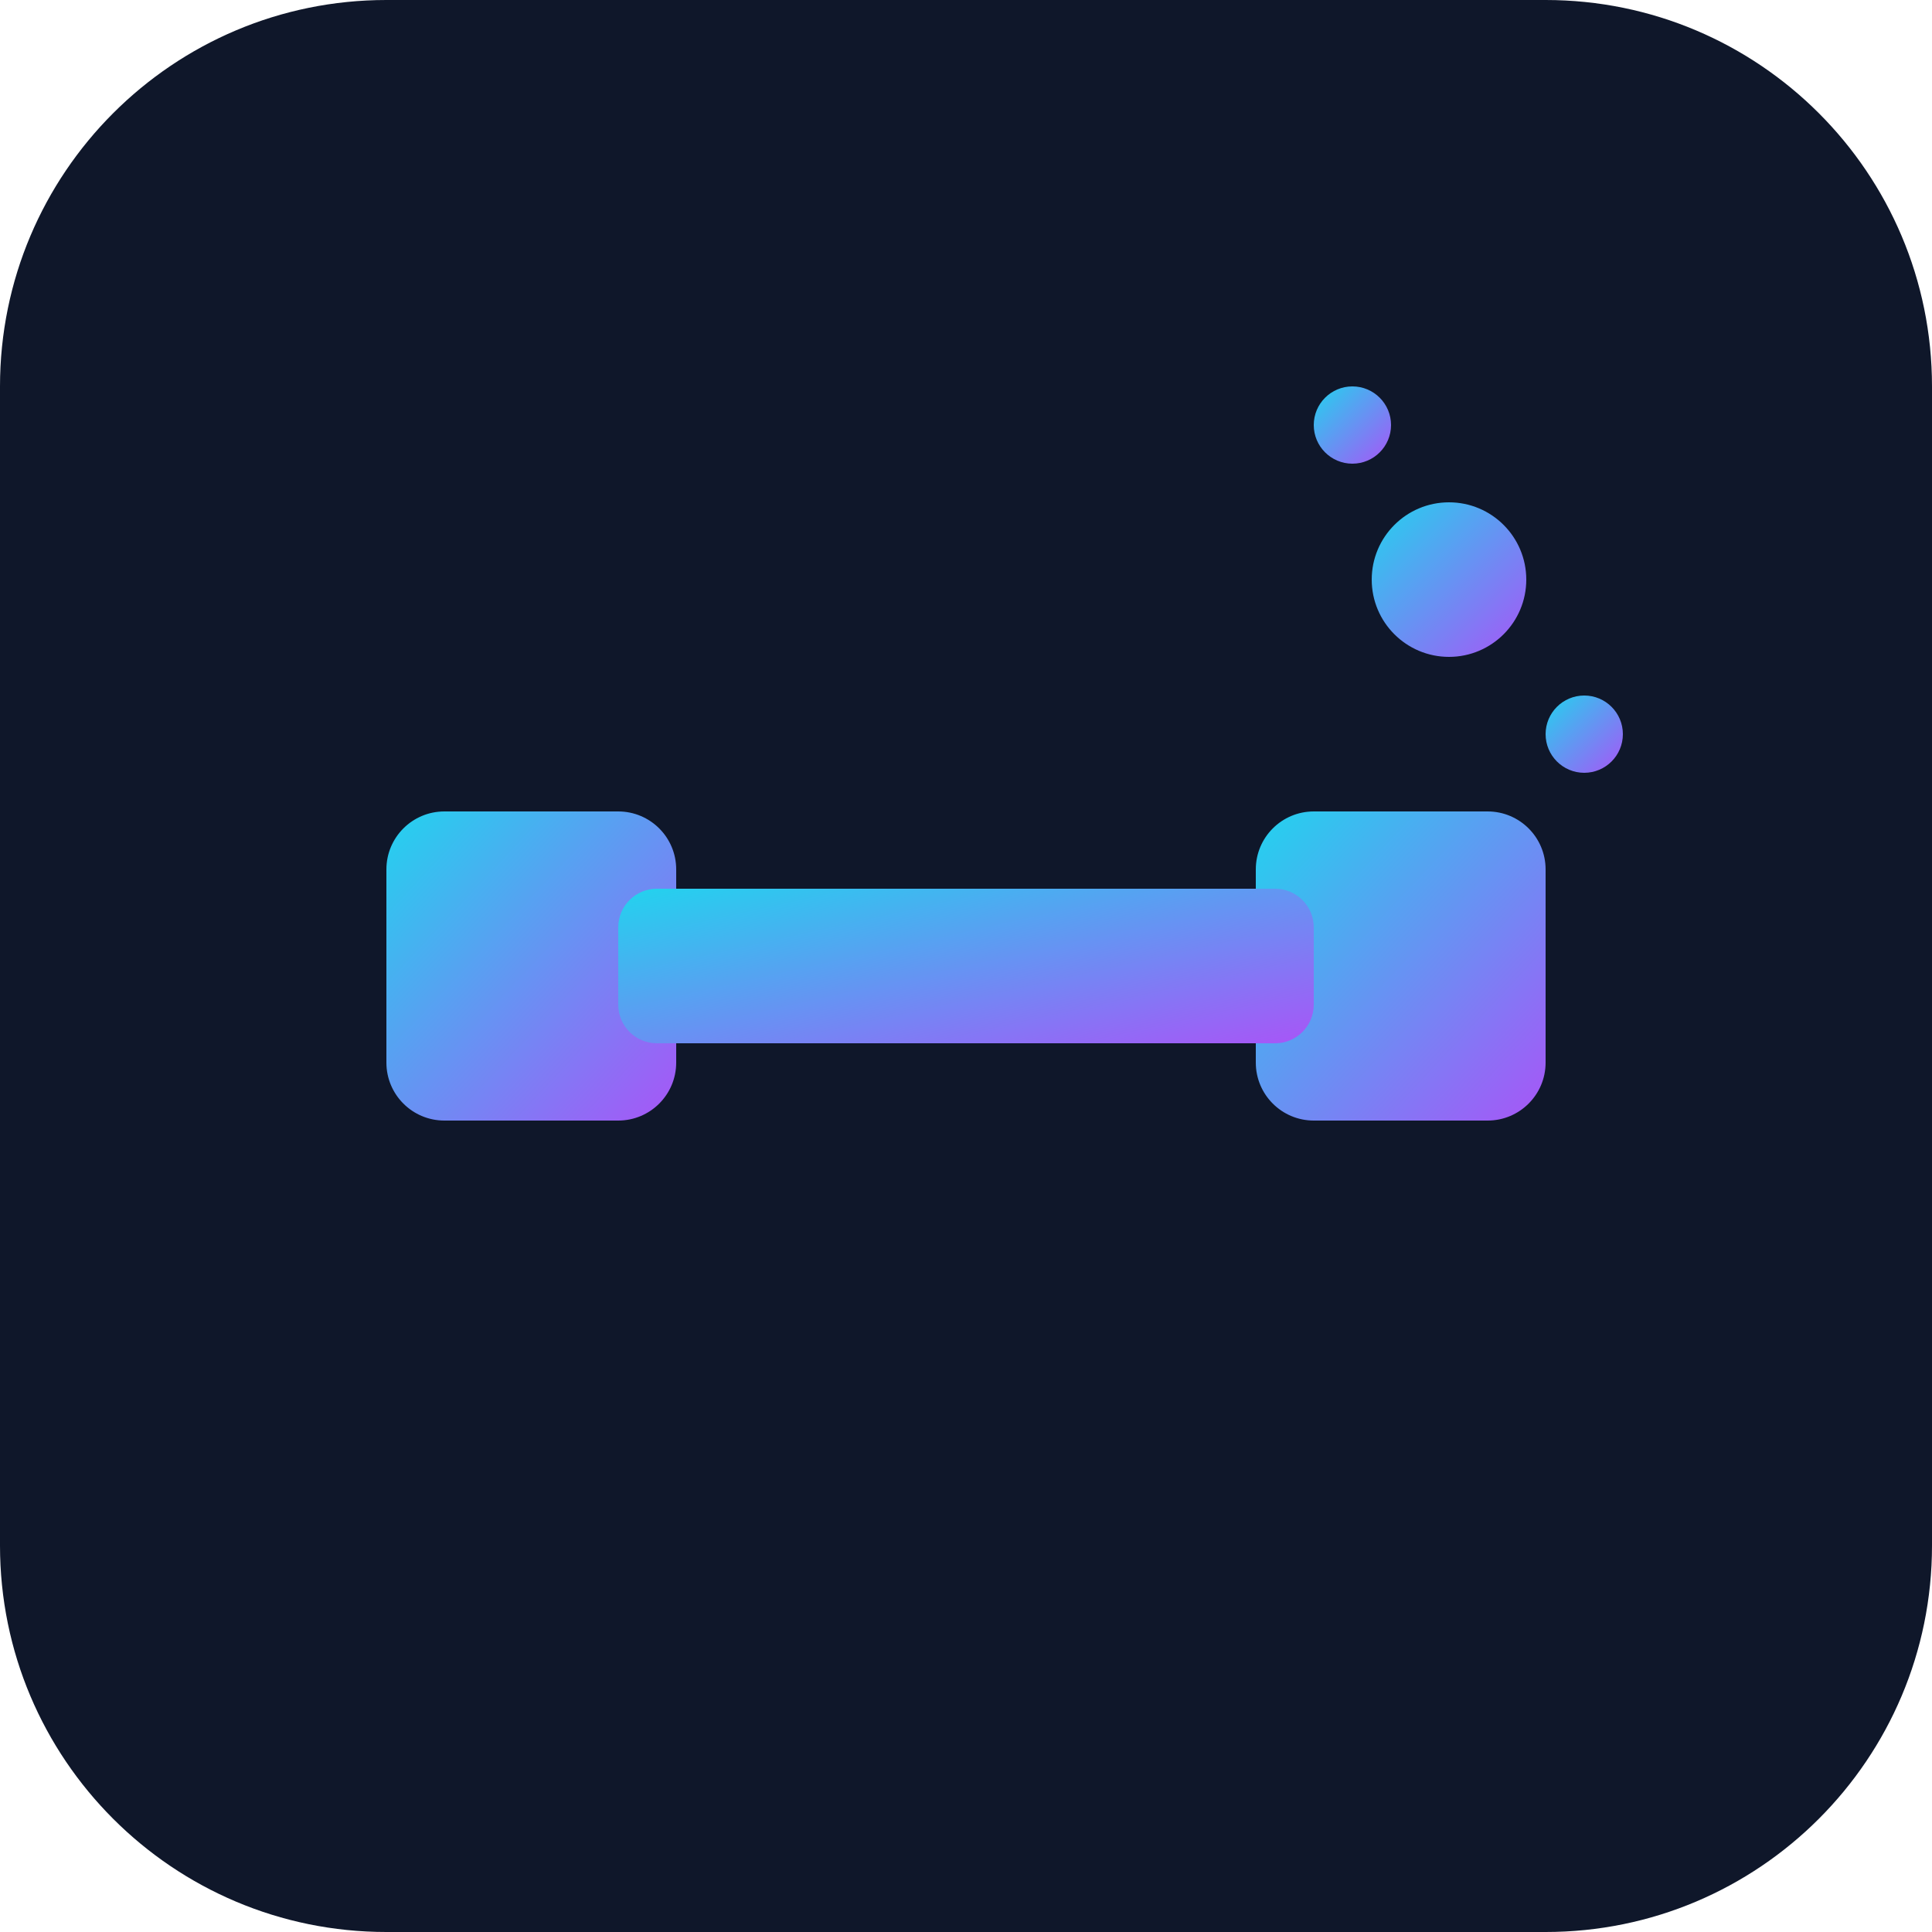
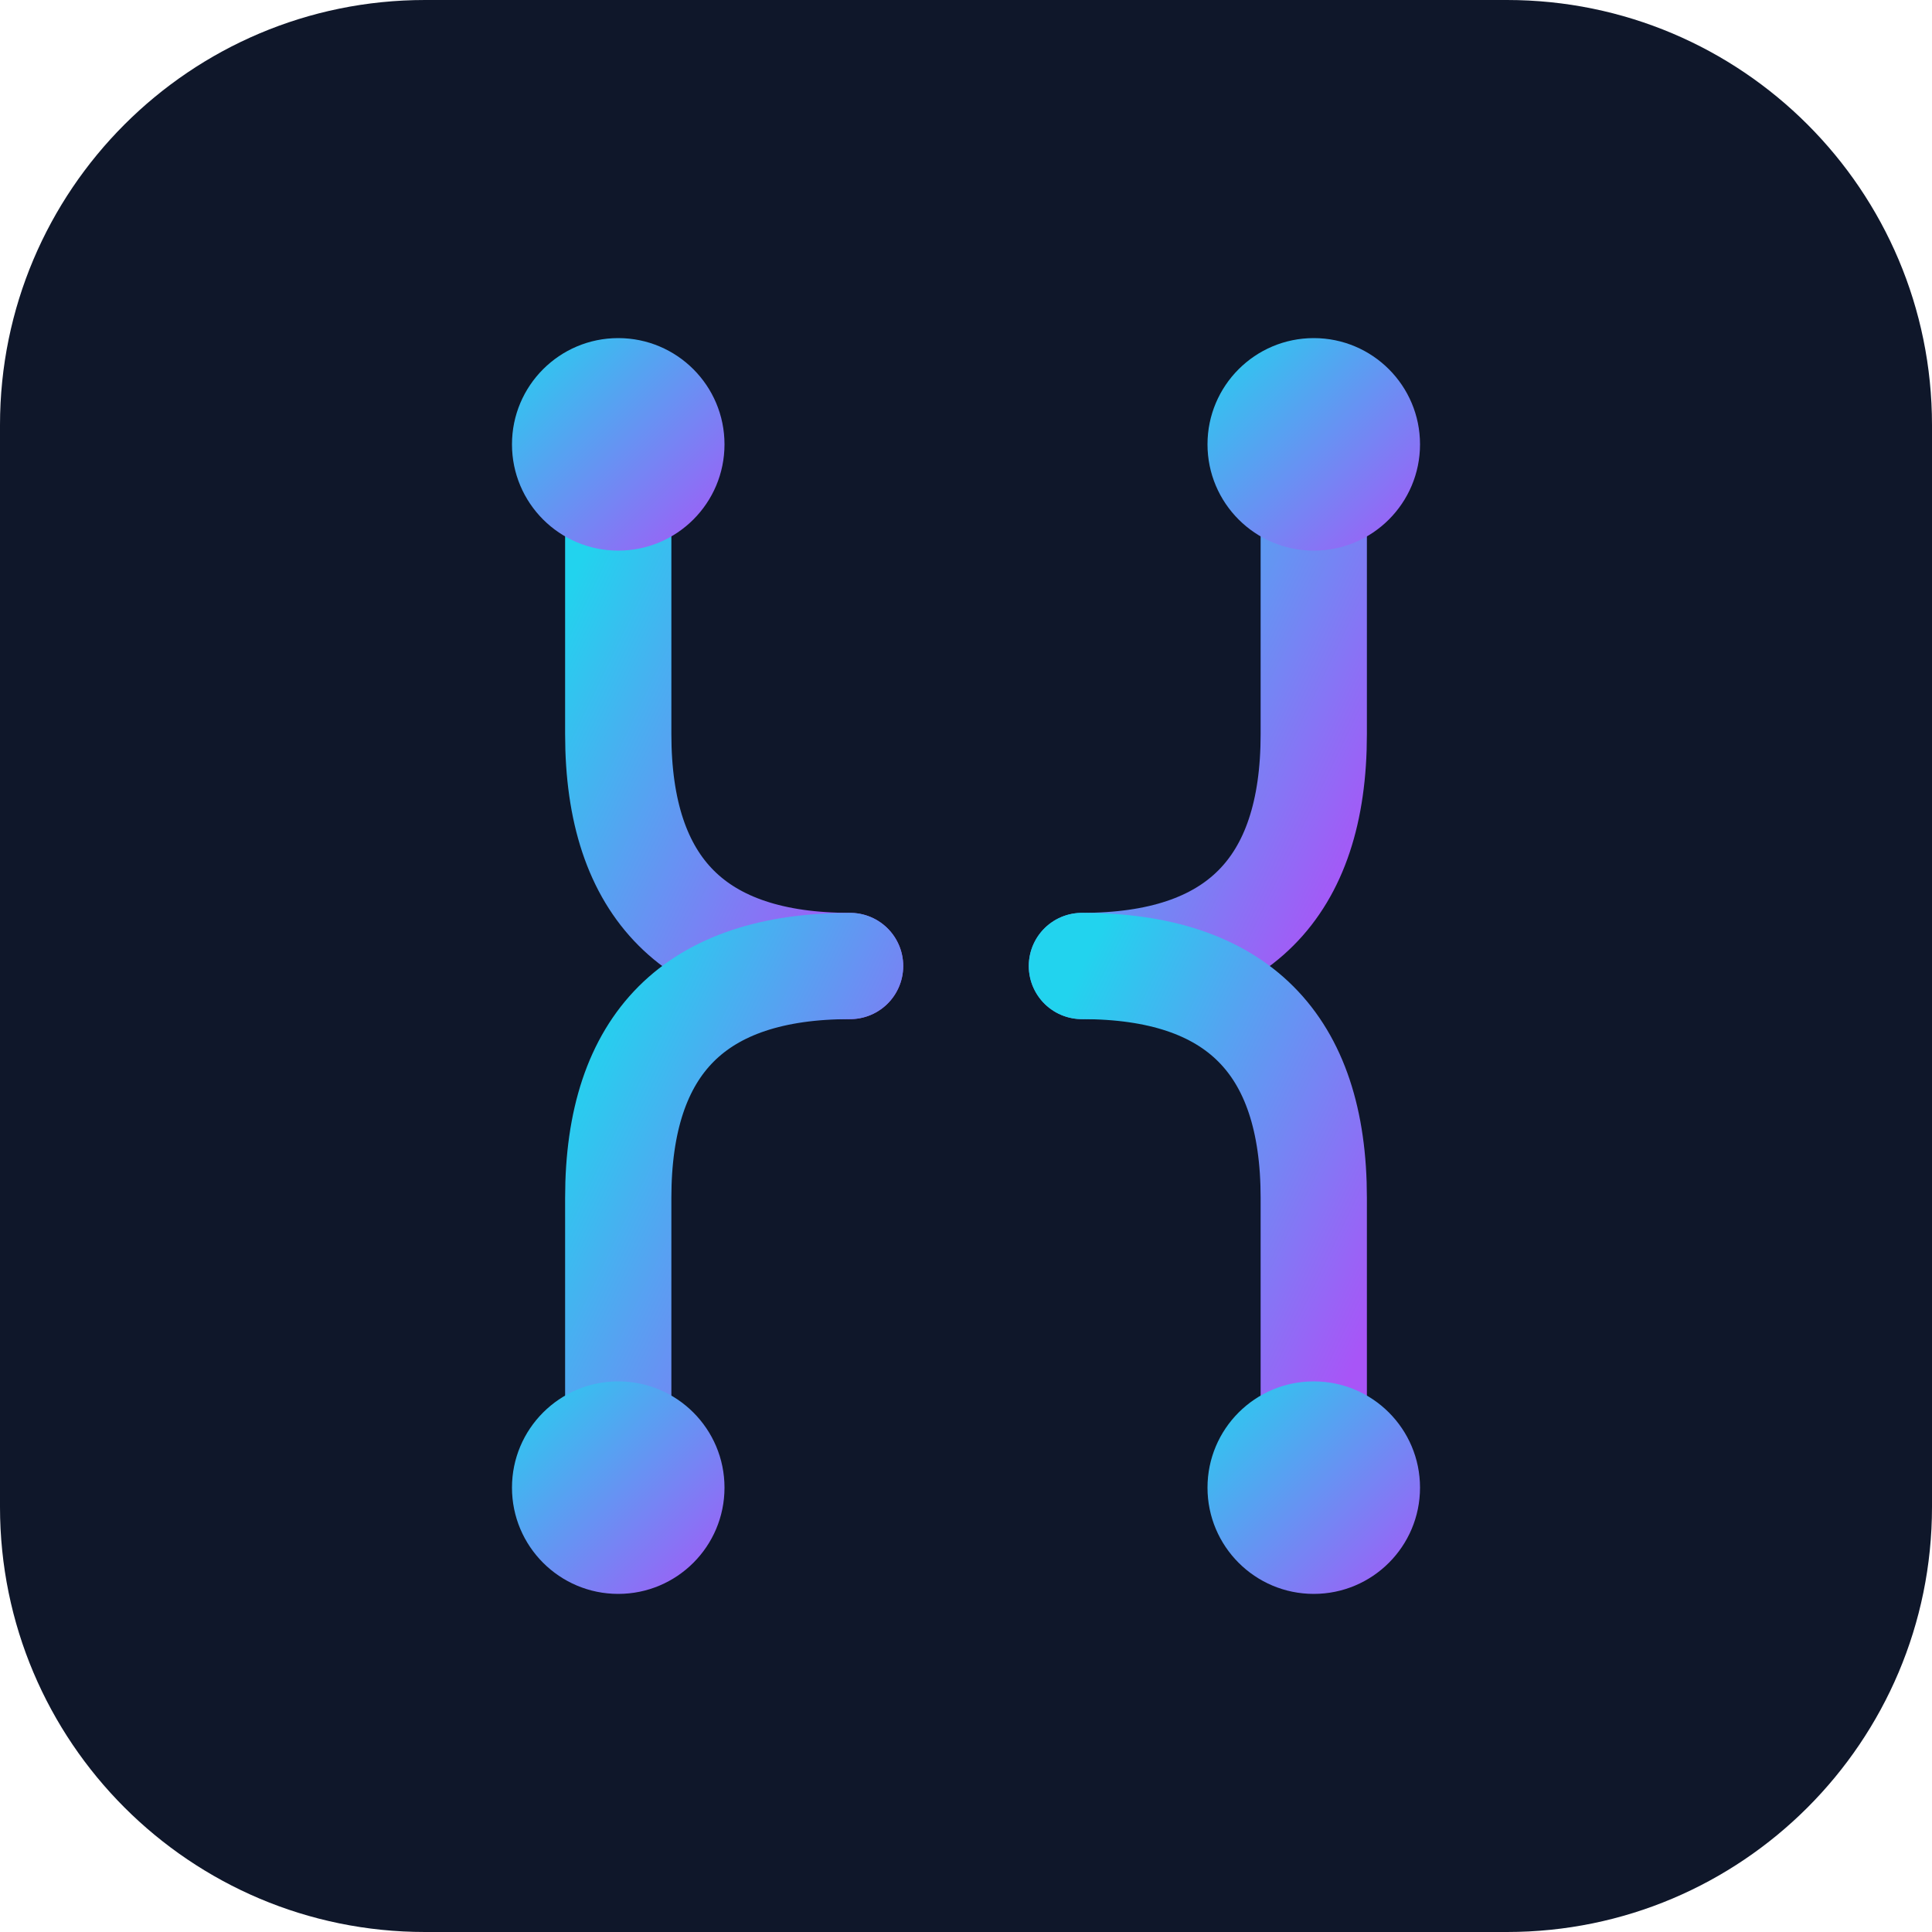
<svg xmlns="http://www.w3.org/2000/svg" viewBox="0 0 100 100">
  <defs>
    <linearGradient id="grad" x1="0%" y1="0%" x2="100%" y2="100%">
      <stop offset="0%" style="stop-color:#22d3ee;stop-opacity:1" />
      <stop offset="100%" style="stop-color:#a855f7;stop-opacity:1" />
    </linearGradient>
  </defs>
-   <rect width="100" height="100" rx="20" fill="#0f172a" />
-   <g fill="url(#grad)">
-     <rect x="20" y="42" width="15" height="16" rx="3" />
-     <rect x="65" y="42" width="15" height="16" rx="3" />
-     <rect x="32" y="46" width="36" height="8" rx="2" />
-     <circle cx="75" cy="30" r="4" />
-     <circle cx="82" cy="38" r="2" />
-     <circle cx="70" cy="22" r="2" />
+   <rect width="100" height="100" rx="22" fill="#0f172a" />
+   <g fill="none" stroke="url(#grad)" stroke-width="5.5" stroke-linecap="round">
+     <path d="M32 25 L32 38 Q32 50 44 50" />
+     <path d="M32 75 L32 62 Q32 50 44 50" />
+     <path d="M68 25 L68 38 Q68 50 56 50" />
+     <path d="M68 75 L68 62 Q68 50 56 50" />
+     <path d="M44 50 L56 50" />
+     <circle cx="32" cy="23" r="5.5" fill="url(#grad)" stroke="none" />
+     <circle cx="32" cy="77" r="5.5" fill="url(#grad)" stroke="none" />
+     <circle cx="68" cy="23" r="5.5" fill="url(#grad)" stroke="none" />
+     <circle cx="68" cy="77" r="5.5" fill="url(#grad)" stroke="none" />
  </g>
</svg>
